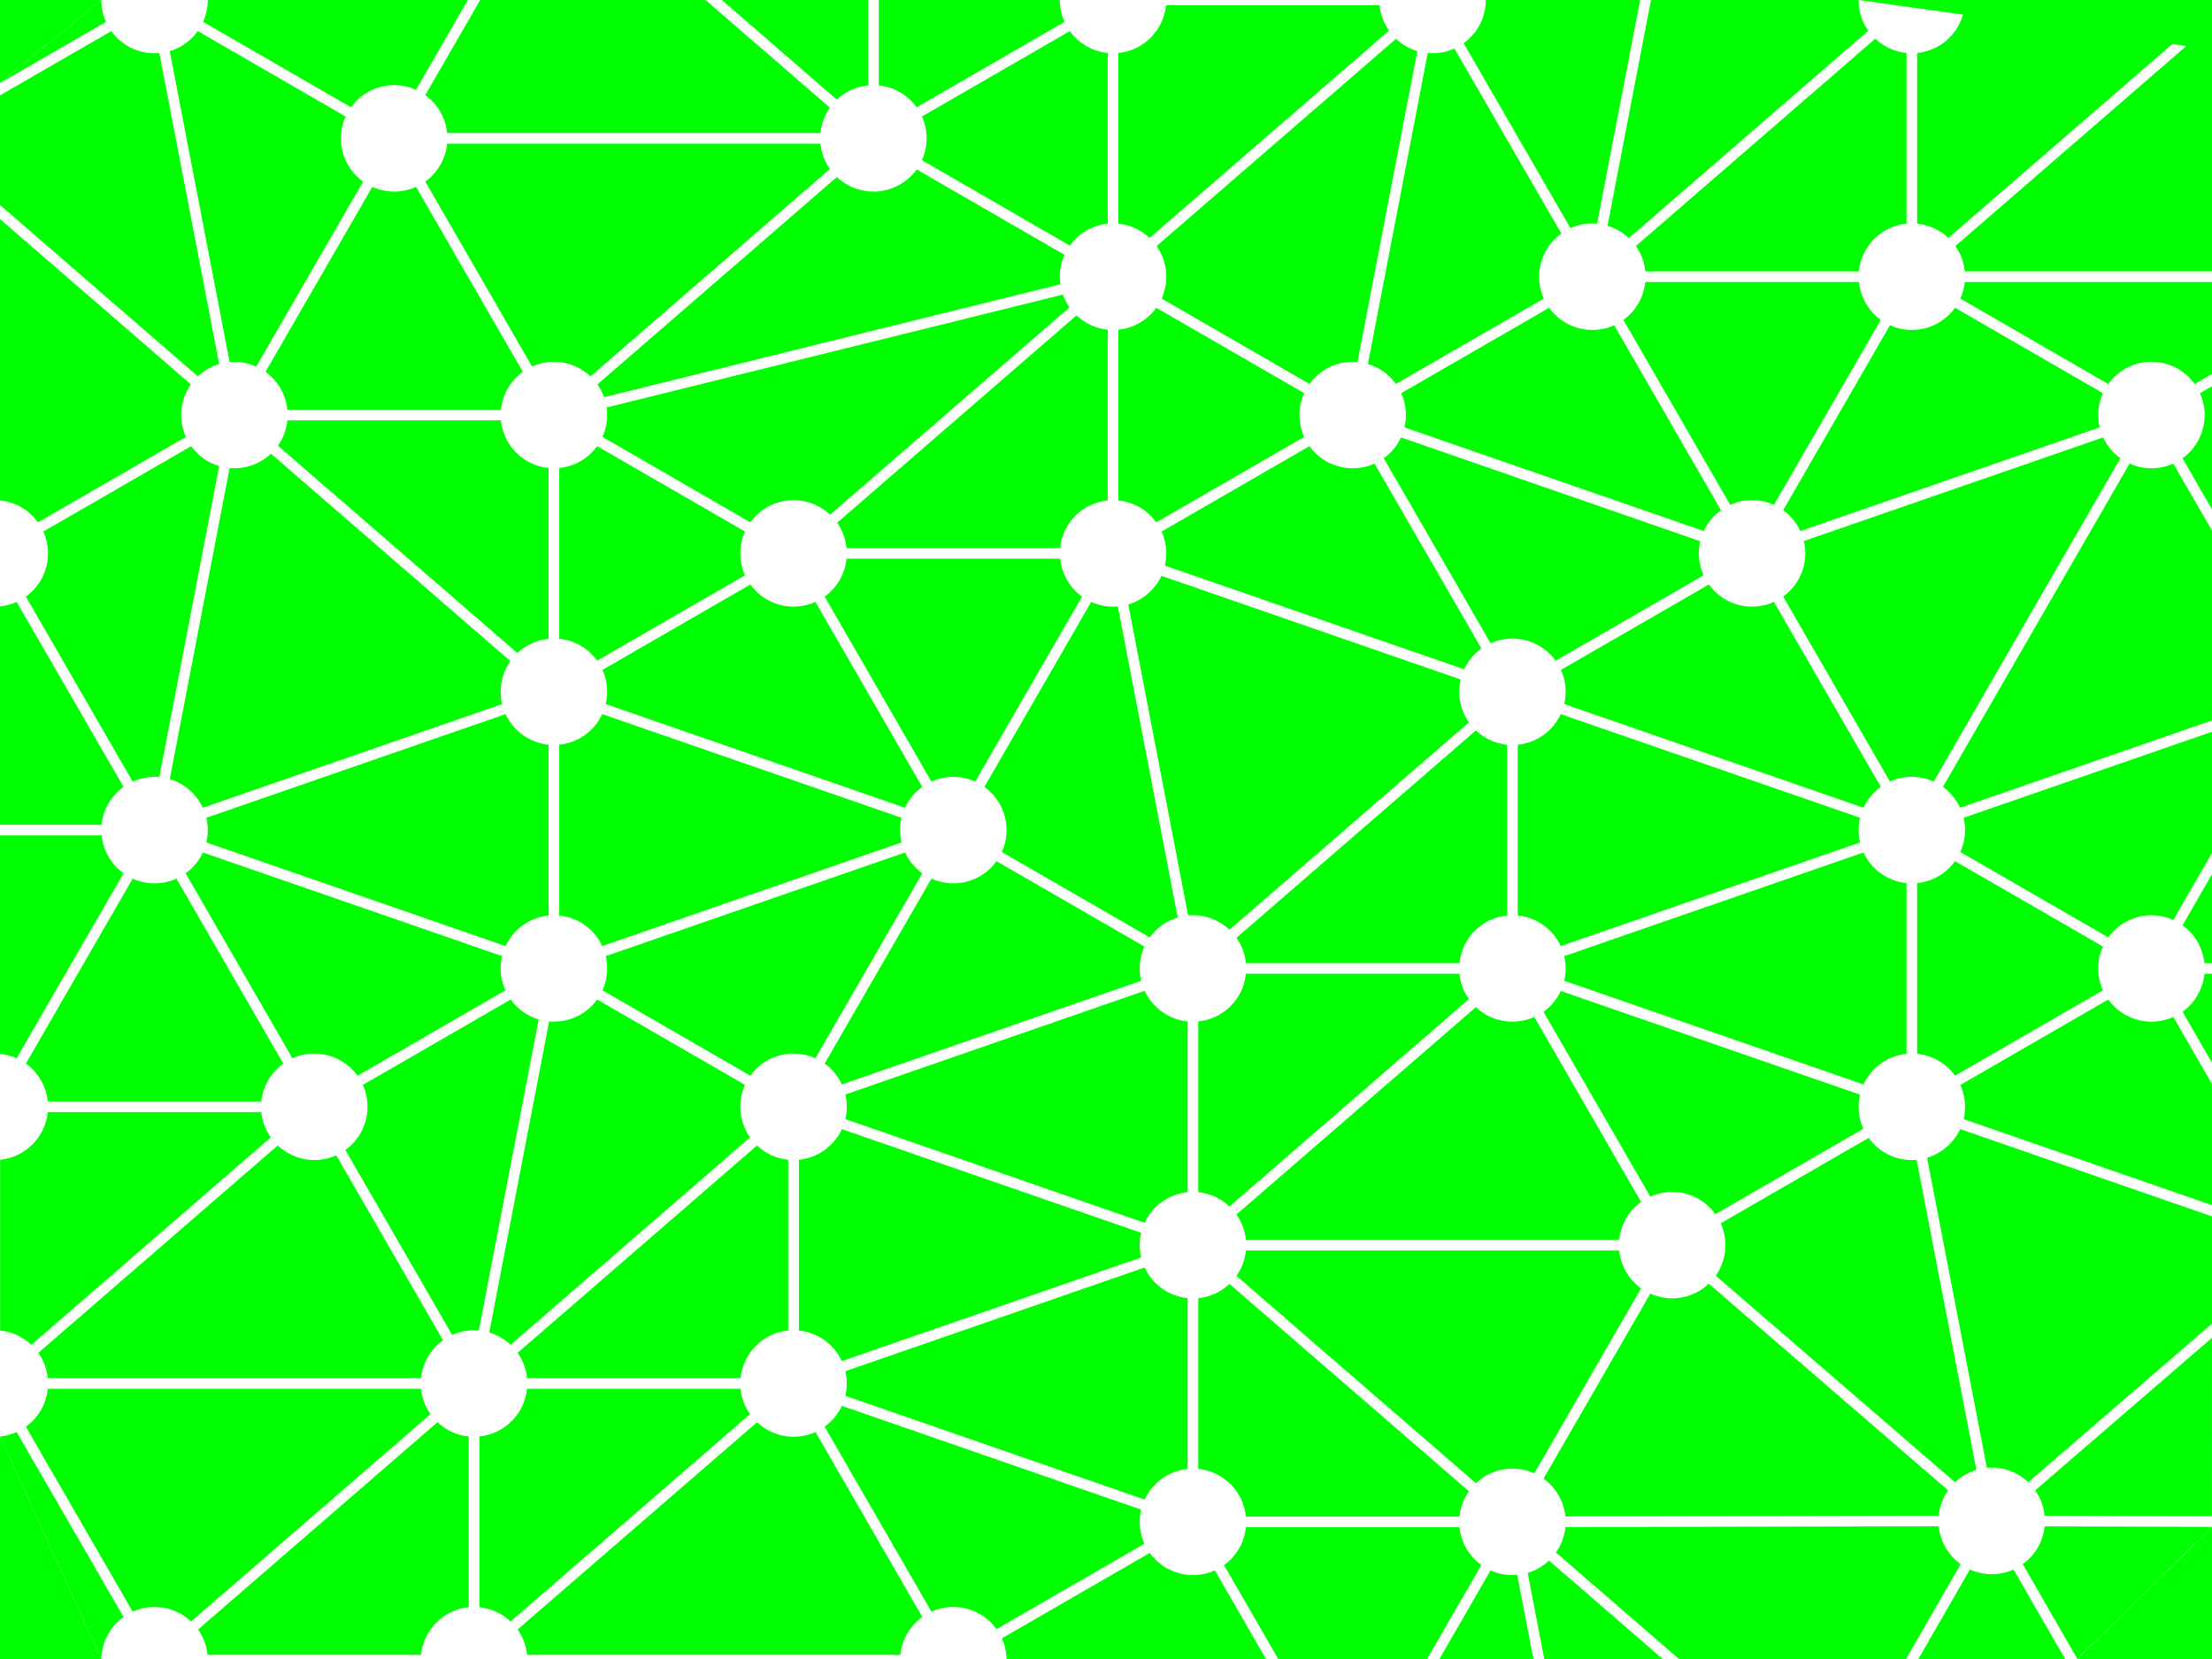
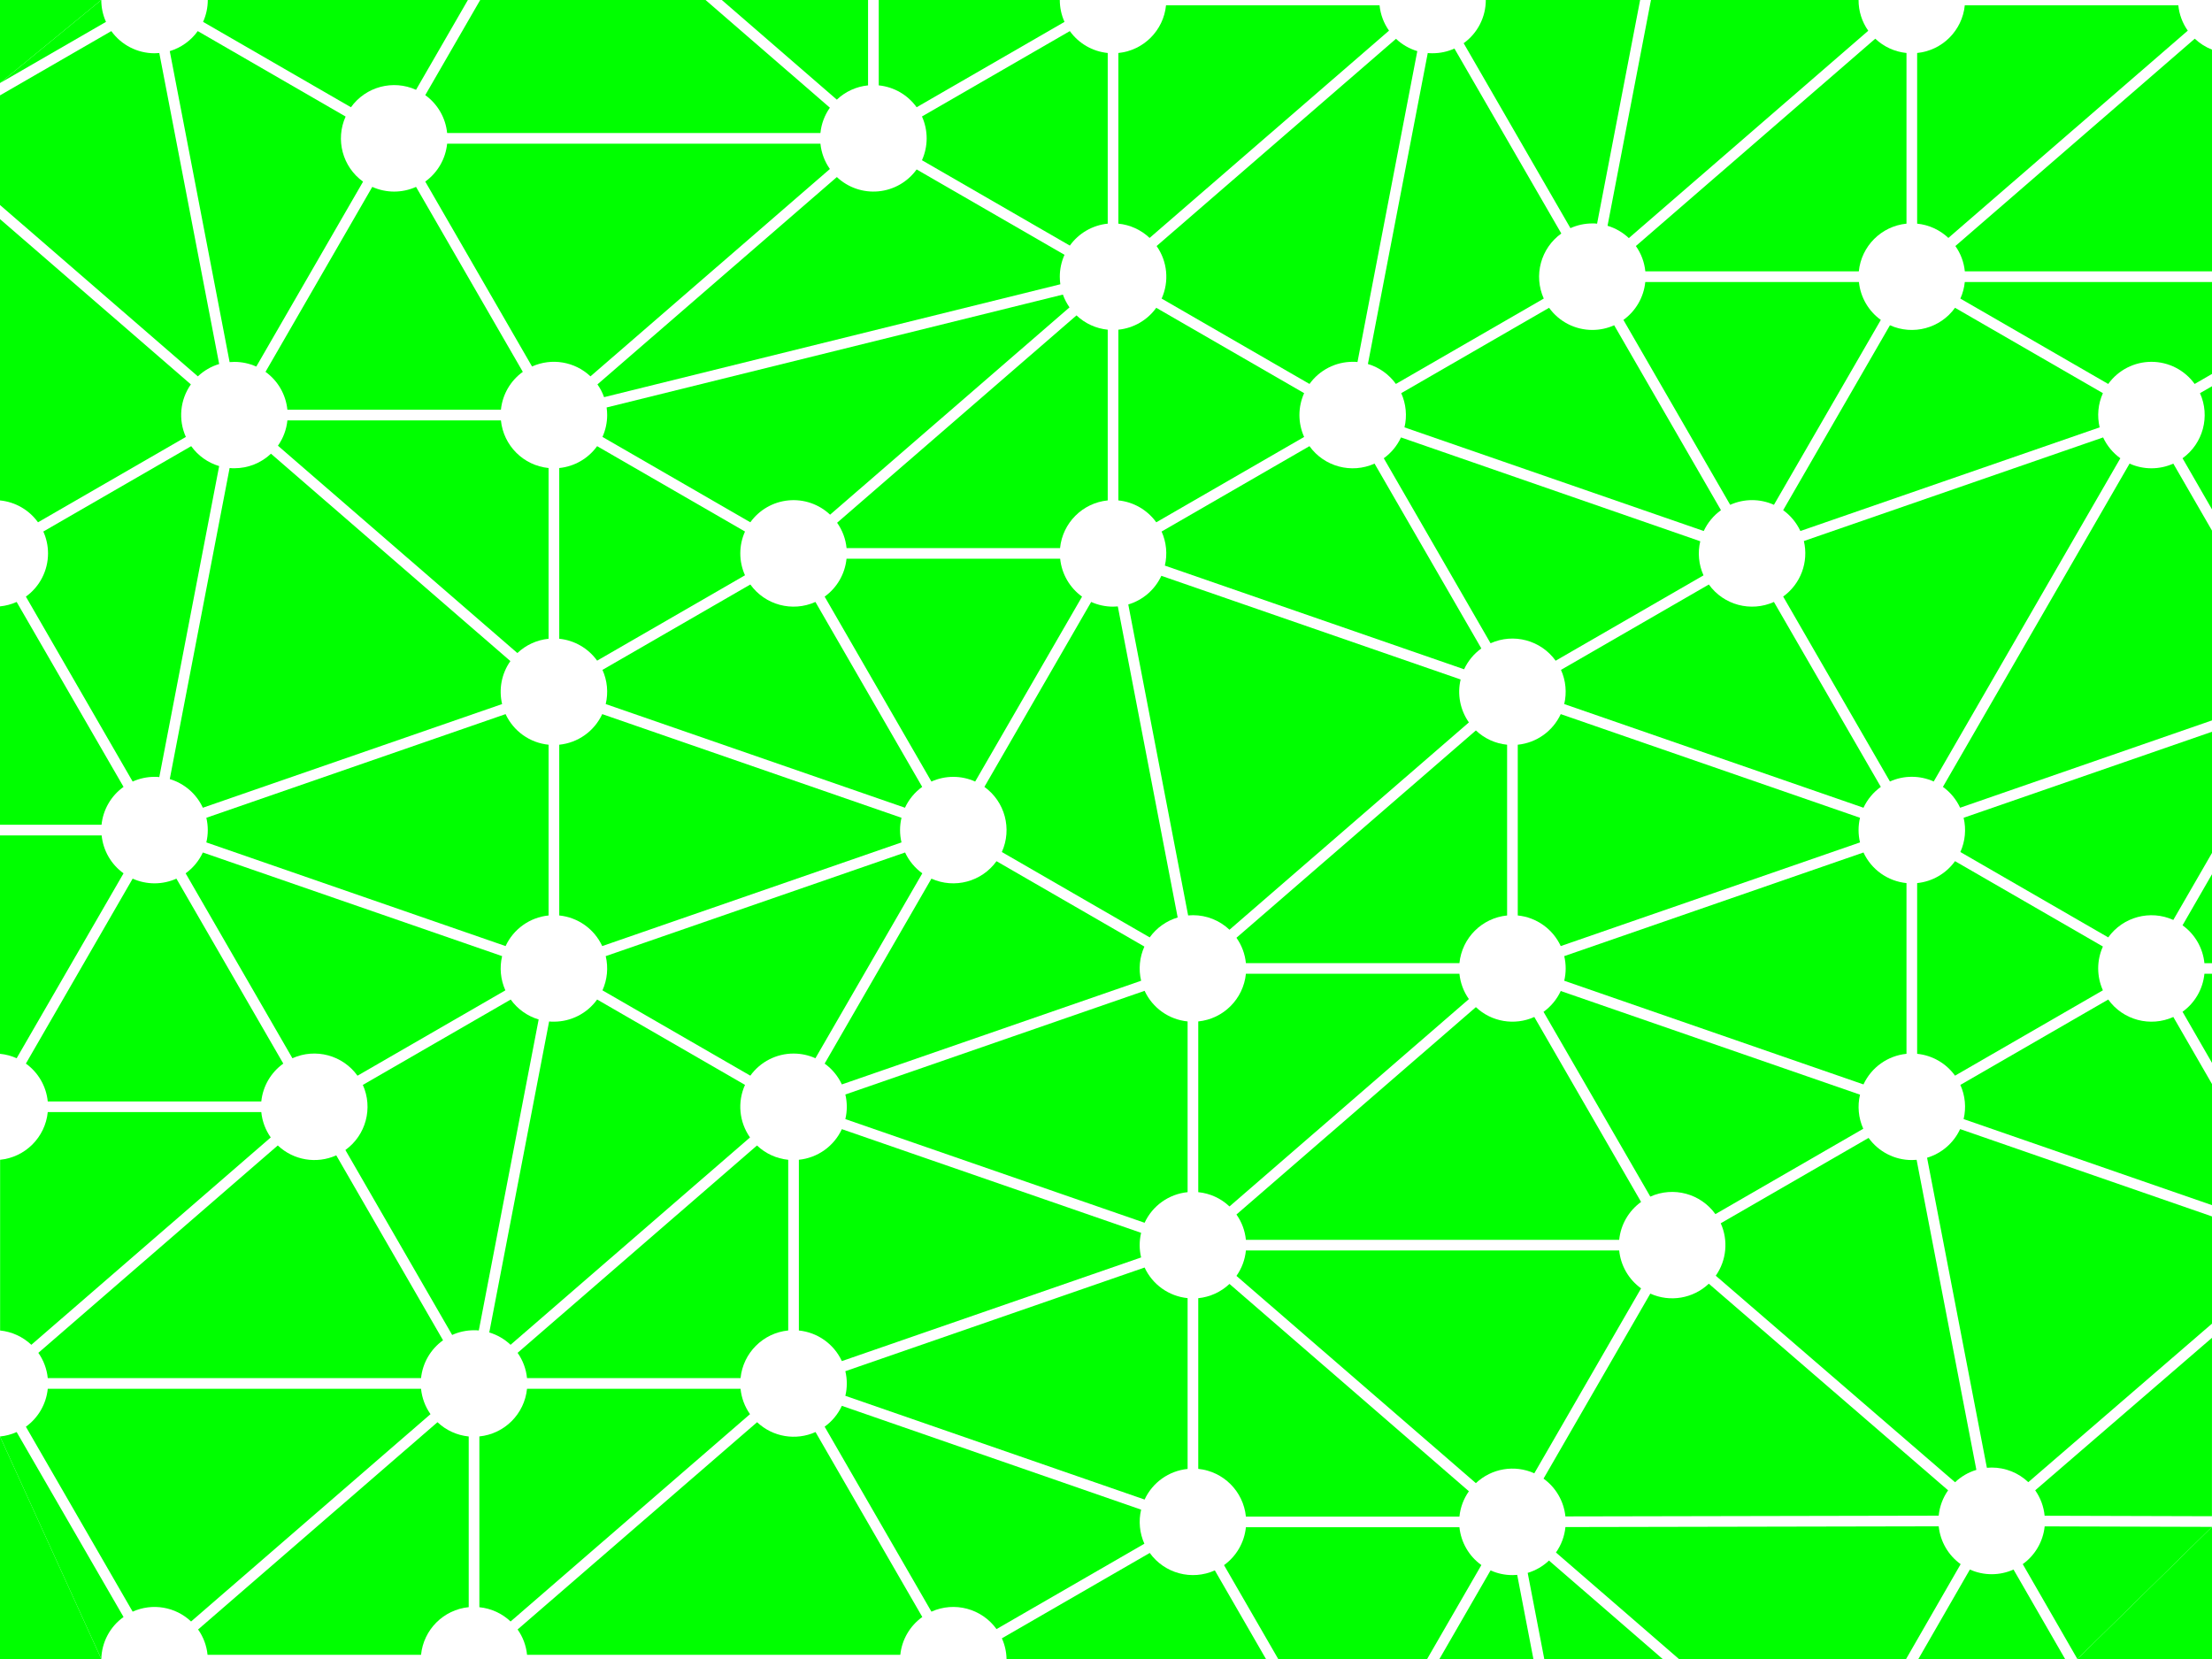
<svg xmlns="http://www.w3.org/2000/svg" viewBox="0 0 1038.48 778.86">
  <defs>
    <style>.cls-1,.cls-2{fill:lime;}.cls-1{stroke:lime;stroke-linecap:round;stroke-linejoin:round;stroke-width:0;}</style>
  </defs>
  <g id="Ebene_2" data-name="Ebene 2">
    <g id="Ebene_1-2" data-name="Ebene 1">
      <line class="cls-1" x1="872.55" x2="775.09" />
-       <polyline class="cls-2" points="872.55 0 1038.48 0 1038.48 23.3" />
      <polyline class="cls-1" points="1038.48 716.83 1038.48 778.86 975.28 778.86" />
      <line class="cls-2" x1="1038.48" y1="175.55" x2="1038.48" y2="181.33" />
      <line class="cls-2" x1="1038.48" y1="338.24" x2="1038.48" y2="343.54" />
      <line class="cls-1" x1="407.55" x2="338.87" />
      <line class="cls-1" x1="331.23" x2="225.44" />
      <line class="cls-2" x1="225.44" x2="219.66" />
      <line class="cls-2" x1="407.55" x2="412.55" />
      <line class="cls-2" x1="775.09" x2="770" />
      <line class="cls-2" x1="1038.48" y1="400.41" x2="1038.48" y2="410.41" />
      <line class="cls-1" x1="600.11" y1="778.86" x2="669.98" y2="778.86" />
      <line class="cls-1" x1="724.99" y1="778.86" x2="780.58" y2="778.86" />
      <line class="cls-1" x1="788.22" y1="778.86" x2="894.86" y2="778.86" />
      <line class="cls-1" x1="472.53" y1="778.86" x2="594.34" y2="778.86" />
      <line class="cls-2" x1="1038.48" y1="565.79" x2="1038.48" y2="571.08" />
      <line class="cls-2" x1="1038.48" y1="498.92" x2="1038.48" y2="508.92" />
      <line class="cls-2" x1="1038.48" y1="621.45" x2="1038.48" y2="628.06" />
      <line class="cls-2" x1="1038.48" y1="716.83" x2="1038.48" y2="711.83" />
      <line class="cls-2" x1="1038.48" y1="239.11" x2="1038.48" y2="249.11" />
      <line class="cls-1" x1="1038.48" y1="457.16" x2="1038.48" y2="498.92" />
      <line class="cls-1" x1="1038.48" y1="621.45" x2="1038.48" y2="571.08" />
      <line class="cls-1" x1="900.63" y1="778.86" x2="969.51" y2="778.86" />
      <line class="cls-1" x1="1038.48" y1="565.79" x2="1038.48" y2="508.92" />
      <line class="cls-1" x1="1038.48" y1="711.83" x2="1038.48" y2="628.06" />
      <line class="cls-1" y1="284.68" y2="387.21" />
      <line class="cls-1" y1="392.21" y2="494.74" />
      <line class="cls-1" x1="675.76" y1="778.86" x2="719.89" y2="778.86" />
      <line class="cls-1" x1="97.55" x2="219.66" />
      <line class="cls-2" x1="1038.48" y1="457.16" x2="1038.48" y2="452.16" />
      <line class="cls-1" x1="1038.48" y1="127.4" x2="1038.48" y2="23.3" />
      <line class="cls-1" x1="697.55" x2="770" />
      <line class="cls-1" x1="497.55" x2="412.55" />
      <line class="cls-2" x1="338.87" x2="331.23" />
      <line class="cls-1" x1="1038.48" y1="452.16" x2="1038.48" y2="410.41" />
      <line class="cls-1" x1="1038.48" y1="338.24" x2="1038.48" y2="249.11" />
      <line class="cls-1" x1="1038.48" y1="400.41" x2="1038.48" y2="343.54" />
      <line class="cls-1" x1="1038.48" y1="175.55" x2="1038.48" y2="132.4" />
      <line class="cls-1" x1="1038.48" y1="239.11" x2="1038.48" y2="181.33" />
      <line class="cls-2" x1="1038.48" y1="127.4" x2="1038.48" y2="132.4" />
      <polyline class="cls-1" points="0 39 0 0 47.55 0" />
      <line class="cls-2" x1="97.55" x2="47.55" />
      <line class="cls-2" x1="675.76" y1="778.86" x2="669.98" y2="778.86" />
      <polyline class="cls-1" points="0 674.39 0 778.86 47.57 778.86" />
      <line class="cls-2" x1="724.99" y1="778.86" x2="719.89" y2="778.86" />
      <line class="cls-2" x1="600.11" y1="778.86" x2="594.34" y2="778.86" />
      <line class="cls-1" y1="44.77" y2="96.24" />
      <line class="cls-2" y1="44.77" y2="39" />
      <line class="cls-2" y1="102.86" y2="96.24" />
      <line class="cls-2" x1="697.55" x2="497.55" />
      <line class="cls-2" x1="472.53" y1="778.86" x2="47.57" y2="778.86" />
      <line class="cls-1" y1="102.86" y2="234.94" />
      <line class="cls-2" y1="234.94" y2="284.68" />
      <line class="cls-2" x1="975.28" y1="778.86" x2="969.51" y2="778.86" />
      <line class="cls-2" x1="900.63" y1="778.86" x2="894.86" y2="778.86" />
      <line class="cls-2" x1="788.22" y1="778.86" x2="780.58" y2="778.86" />
      <line class="cls-2" y1="674.39" y2="494.74" />
      <line class="cls-2" y1="392.21" y2="387.21" />
      <path class="cls-1" d="M237.36,444.16a25,25,0,0,1,20.19-14.37V349.63a25,25,0,0,1-20.19-14.37L96.87,383.93a24.91,24.91,0,0,1,0,11.56Z" />
      <path class="cls-1" d="M229.7,625.56a25,25,0,0,1,10,5.79L352.11,534a25,25,0,0,1-2.35-24.67l-69.42-40.08a25,25,0,0,1-20.29,10.4c-.76,0-1.51,0-2.25-.1Z" />
      <path class="cls-1" d="M243,635.13A24.78,24.78,0,0,1,247.42,647H347.67a25,25,0,0,1,22.38-22.38V544.49a24.85,24.85,0,0,1-14.66-6.71Z" />
      <path class="cls-1" d="M87.15,410l50.13,86.82a25,25,0,0,1,30.56,8.2l69.42-40.08a25,25,0,0,1-1.53-16.06L95.23,400.22A25,25,0,0,1,87.15,410Z" />
      <path class="cls-1" d="M396.87,655.3,537.36,704a25,25,0,0,1,20.19-14.37V609.44a25,25,0,0,1-20.19-14.37L396.87,643.74a24.91,24.91,0,0,1,0,11.56Z" />
      <path class="cls-1" d="M372.55,494.62a25,25,0,0,1,10.27,2.2L433,410a25.15,25.15,0,0,1-8.09-9.78L284.37,448.88a25,25,0,0,1-1.53,16.06L352.26,505A25,25,0,0,1,372.55,494.62Z" />
      <path class="cls-1" d="M375.05,624.64A25,25,0,0,1,395.23,639l140.5-48.66a24.91,24.91,0,0,1,0-11.56l-140.5-48.67a25,25,0,0,1-20.18,14.37Z" />
      <path class="cls-1" d="M195.32,87.74a25,25,0,0,1-20.54,0l-50.13,86.83a25,25,0,0,1,10.27,17.79H235.17a25,25,0,0,1,10.28-17.79Z" />
      <path class="cls-1" d="M349.76,249.54l-69.42-40.08a25,25,0,0,1-17.79,10.27v80.15a25,25,0,0,1,17.79,10.28l69.42-40.08a25,25,0,0,1,0-20.54Z" />
      <path class="cls-1" d="M424.86,379.21a25.11,25.11,0,0,1,8.09-9.79L382.82,282.6a25,25,0,0,1-30.56-8.19l-69.42,40.08a24.95,24.95,0,0,1,1.53,16.05Z" />
      <path class="cls-1" d="M520.05,234.93V154.78a24.85,24.85,0,0,1-14.66-6.71L393,245.42a24.78,24.78,0,0,1,4.44,11.89H497.67A25,25,0,0,1,520.05,234.93Z" />
      <path class="cls-1" d="M262.55,429.79a25,25,0,0,1,20.18,14.37l140.5-48.67a24.9,24.9,0,0,1,0-11.56l-140.5-48.67a25,25,0,0,1-20.18,14.37Z" />
      <path class="cls-1" d="M79.7,365.76a25,25,0,0,1,15.53,13.45l140.5-48.67a25,25,0,0,1,3.88-20.17L127.21,213a24.91,24.91,0,0,1-17.16,6.83c-.76,0-1.51,0-2.25-.11Z" />
      <path class="cls-1" d="M199.65,85.24l50.13,86.82a25,25,0,0,1,27.43,4.63l112.4-97.35a24.88,24.88,0,0,1-4.44-11.89H209.92A25,25,0,0,1,199.65,85.24Z" />
      <path class="cls-1" d="M557.55,559.69V479.54a25,25,0,0,1-20.19-14.37L396.87,513.84a24.86,24.86,0,0,1,0,11.55l140.49,48.67A25,25,0,0,1,557.55,559.69Z" />
      <path class="cls-1" d="M130.48,209.25l112.41,97.34a25,25,0,0,1,14.66-6.71V219.73a25,25,0,0,1-22.38-22.37H134.92A24.78,24.78,0,0,1,130.48,209.25Z" />
      <path class="cls-1" d="M580.48,570.18a24.78,24.78,0,0,1,4.44,11.89H760.17a25,25,0,0,1,10.28-17.79l-50.13-86.83a25,25,0,0,1-27.43-4.62Z" />
      <path class="cls-1" d="M917.86,695.88a25,25,0,0,1,10-5.81L899.8,544.51c-.74.07-1.49.11-2.25.11a25,25,0,0,1-20.29-10.4L807.84,574.3a25,25,0,0,1-2.33,24.62Z" />
      <path class="cls-1" d="M774.78,561.78A25,25,0,0,1,805.34,570l69.42-40.08a24.95,24.95,0,0,1-1.53-16l-140.5-48.67a25,25,0,0,1-8.08,9.78Z" />
      <path class="cls-1" d="M907.82,366.92l87.63-151.78a25.08,25.08,0,0,1-8.09-9.78L846.87,254a25,25,0,0,1-9.72,26.07l50.13,86.82a25,25,0,0,1,20.54,0Z" />
      <path class="cls-1" d="M1038.48,23.3a25.2,25.2,0,0,1-8.09-5.13L918,115.51a24.78,24.78,0,0,1,4.44,11.89h116.06" />
      <path class="cls-1" d="M1038.48,132.4H922.42a24.8,24.8,0,0,1-2.08,7.78l69.42,40.08a25,25,0,0,1,40.58,0l8.14-4.71" />
      <path class="cls-1" d="M457.82,366.92,508,280.1a25,25,0,0,1-10.28-17.79H397.42a25,25,0,0,1-10.27,17.79l50.13,86.82a25,25,0,0,1,20.54,0Z" />
      <path class="cls-1" d="M562.55,479.54v80.15a24.88,24.88,0,0,1,14.66,6.71l112.4-97.35a24.84,24.84,0,0,1-4.44-11.89H584.92A25,25,0,0,1,562.55,479.54Z" />
      <path class="cls-1" d="M657.73,205.36a25,25,0,0,1-8.08,9.78L699.78,302a25,25,0,0,1,30.56,8.19l69.42-40.08a24.95,24.95,0,0,1-1.53-16Z" />
      <path class="cls-1" d="M874.86,509.11a25,25,0,0,1,20.19-14.37V414.59a25,25,0,0,1-20.19-14.37L734.37,448.88a24.91,24.91,0,0,1,0,11.56Z" />
      <path class="cls-1" d="M883,369.42,832.82,282.6a25,25,0,0,1-30.56-8.19l-69.42,40.08a24.95,24.95,0,0,1,1.53,16.05l140.49,48.67A25.11,25.11,0,0,1,883,369.42Z" />
      <path class="cls-1" d="M562.55,689.6A25,25,0,0,1,584.92,712H685.17a24.88,24.88,0,0,1,4.44-11.89l-112.4-97.34a24.92,24.92,0,0,1-14.66,6.7Z" />
      <path class="cls-1" d="M732.73,335.26a25,25,0,0,1-20.18,14.37v80.16a25,25,0,0,1,20.18,14.37l140.5-48.67a24.91,24.91,0,0,1,0-11.56Z" />
      <path class="cls-1" d="M557.8,429.77c.74-.07,1.49-.11,2.25-.11a24.91,24.91,0,0,1,17.16,6.83l112.4-97.34A25,25,0,0,1,685.73,319l-140.5-48.67a25,25,0,0,1-15.53,13.45Z" />
      <path class="cls-1" d="M580.48,440.27a24.78,24.78,0,0,1,4.44,11.89H685.17a25,25,0,0,1,22.38-22.37V349.63a24.9,24.9,0,0,1-14.66-6.7Z" />
      <path class="cls-1" d="M645.32,217.65a25,25,0,0,1-30.56-8.19l-69.42,40.08a24.95,24.95,0,0,1,1.53,16l140.49,48.67a25.11,25.11,0,0,1,8.09-9.79Z" />
      <path class="cls-1" d="M1027.11,14.39a24.88,24.88,0,0,1-4.44-11.89H922.42a25,25,0,0,1-22.37,22.38V105a24.92,24.92,0,0,1,14.66,6.7Z" />
      <path class="cls-1" d="M1038.48,410.41l-13.83,24a24.93,24.93,0,0,1,10.27,17.78h3.56" />
      <path class="cls-1" d="M1038.48,457.16h-3.56A25,25,0,0,1,1024.65,475l13.83,24" />
      <path class="cls-1" d="M97.55,0a25,25,0,0,1-2.21,10.27l69.42,40.08a25,25,0,0,1,30.56-8.19L219.66,0" />
      <path class="cls-1" d="M89.76,209.46,20.34,249.54a25,25,0,0,1,2.21,10.27,25,25,0,0,1-10.4,20.29l50.13,86.82a25,25,0,0,1,10.27-2.21c.76,0,1.5,0,2.24.11l28.1-146A25,25,0,0,1,89.76,209.46Z" />
      <path class="cls-1" d="M0,102.86l89.61,77.6a25,25,0,0,0-2.35,24.67L17.84,245.21A24.93,24.93,0,0,0,0,234.94" />
      <path class="cls-1" d="M502.11,144.3a25.43,25.43,0,0,1-3.11-6l-214.21,53a24.42,24.42,0,0,1,.26,3.55,25,25,0,0,1-2.21,10.27l69.42,40.08a25,25,0,0,1,37.45-3.57Z" />
      <path class="cls-1" d="M697.55,0a25,25,0,0,1-10.4,20.29l50.13,86.82a25,25,0,0,1,10.27-2.21c.76,0,1.5,0,2.24.11L770,0" />
      <path class="cls-1" d="M537.26,444.39l-69.42-40.08a25,25,0,0,1-30.56,8.19l-50.13,86.83a25,25,0,0,1,8.08,9.78l140.5-48.67a24.95,24.95,0,0,1,1.53-16.05Z" />
      <path class="cls-1" d="M900.05,414.59v80.15A25,25,0,0,1,917.84,505l69.42-40.08a25,25,0,0,1,0-20.55l-69.42-40.08A25,25,0,0,1,900.05,414.59Z" />
      <path class="cls-1" d="M719.89,778.86l-7.6-39.49c-.74.06-1.48.1-2.24.1a24.8,24.8,0,0,1-10.27-2.21l-24,41.6" />
      <path class="cls-1" d="M1038.48,628.06l-83,71.61a24.86,24.86,0,0,1,4.42,11.93l78.55.23" />
      <path class="cls-1" d="M969.51,778.86l-24.21-42a25,25,0,0,1-20.49,0l-24.18,42" />
      <path class="cls-1" d="M93,765a24.78,24.78,0,0,1,4.44,11.89H197.67a25,25,0,0,1,22.38-22.37V674.39a24.9,24.9,0,0,1-14.66-6.7Z" />
      <path class="cls-1" d="M1038.48,716.83l-78.56-.23a25,25,0,0,1-10.29,17.72l25.65,44.54" />
      <path class="cls-1" d="M0,39,49.76,10.27A24.8,24.8,0,0,1,47.55,0" />
      <path class="cls-1" d="M0,96.24l92.89,80.45a24.91,24.91,0,0,1,10-5.79l-28.1-146c-.74.07-1.48.11-2.24.11A25,25,0,0,1,52.26,14.6L0,44.77" />
      <path class="cls-1" d="M0,494.74a25,25,0,0,1,7.82,2.08L58,410a25,25,0,0,1-10.28-17.79H0" />
      <path class="cls-1" d="M47.57,778.86A24.92,24.92,0,0,1,58,759.14L7.82,672.31A24.77,24.77,0,0,1,0,674.39" />
      <path class="cls-1" d="M0,387.21H47.67A25,25,0,0,1,58,369.42L7.82,282.6A25,25,0,0,1,0,284.68" />
      <path class="cls-1" d="M775.09,0,754.7,106a25,25,0,0,1,10,5.78l112.4-97.34A24.88,24.88,0,0,1,872.55,0" />
      <path class="cls-1" d="M780.58,778.86l-53.37-46.22a25,25,0,0,1-10,5.79L725,778.86" />
      <path class="cls-1" d="M12.15,669.81l50.13,86.82a25,25,0,0,1,27.43,4.62l112.4-97.34A24.88,24.88,0,0,1,197.67,652H22.42A25,25,0,0,1,12.15,669.81Z" />
      <path class="cls-1" d="M747.55,154.9a25,25,0,0,1-20.29-10.4l-69.42,40.08a25,25,0,0,1,1.53,16.06L799.86,249.3a25.15,25.15,0,0,1,8.09-9.78L757.82,152.7A25,25,0,0,1,747.55,154.9Z" />
      <path class="cls-1" d="M338.87,0l54,46.78a24.9,24.9,0,0,1,14.66-6.7V0" />
      <path class="cls-1" d="M225.44,0,199.65,44.66a25,25,0,0,1,10.27,17.79H385.17a24.88,24.88,0,0,1,4.44-11.89L331.23,0" />
      <path class="cls-1" d="M92.84,14.6A25.1,25.1,0,0,1,79.7,24l28.1,146c.74-.06,1.49-.1,2.25-.1a25,25,0,0,1,10.27,2.2l50.13-86.82a25,25,0,0,1-8.19-30.56Z" />
      <path class="cls-1" d="M499.76,119.63,430.34,79.55a25,25,0,0,1-37.45,3.57L280.48,180.46a25.1,25.1,0,0,1,3.12,6l214.2-53a25.91,25.91,0,0,1-.25-3.55A24.84,24.84,0,0,1,499.76,119.63Z" />
      <path class="cls-1" d="M130.39,537.78,18,635.13A24.78,24.78,0,0,1,22.42,647H197.67A25,25,0,0,1,208,629.23l-50.13-86.82a25,25,0,0,1-27.43-4.63Z" />
      <path class="cls-1" d="M222.55,624.52c.76,0,1.5,0,2.24.1l28.1-146a25,25,0,0,1-13.13-9.36l-69.42,40.08a25,25,0,0,1-8.19,30.56l50.13,86.83A24.8,24.8,0,0,1,222.55,624.52Z" />
      <path class="cls-1" d="M412.55,0V40.08a25,25,0,0,1,17.79,10.27l69.42-40.08A24.8,24.8,0,0,1,497.55,0" />
      <path class="cls-1" d="M.05,544.49v80.15a25,25,0,0,1,14.66,6.71L127.11,534a24.88,24.88,0,0,1-4.44-11.9H22.42A25,25,0,0,1,.05,544.49Z" />
      <path class="cls-1" d="M12.15,499.33a24.93,24.93,0,0,1,10.27,17.78H122.67A25,25,0,0,1,133,499.33L82.82,412.5a25,25,0,0,1-20.54,0Z" />
      <path class="cls-1" d="M652.11,14.39A24.88,24.88,0,0,1,647.67,2.5H547.42a25,25,0,0,1-22.37,22.38V105a24.92,24.92,0,0,1,14.66,6.7Z" />
      <path class="cls-1" d="M987.26,184.58,917.84,144.5a25,25,0,0,1-30.56,8.2l-50.13,86.82a25,25,0,0,1,8.08,9.78l140.5-48.66a25,25,0,0,1,1.53-16.06Z" />
      <path class="cls-1" d="M883,150.19a25,25,0,0,1-10.28-17.79H772.42a25,25,0,0,1-10.27,17.79L812.28,237a25,25,0,0,1,20.54,0Z" />
      <path class="cls-1" d="M895.05,24.88a25,25,0,0,1-14.66-6.71L768,115.51a24.78,24.78,0,0,1,4.44,11.89H872.67A25,25,0,0,1,895.05,105Z" />
      <path class="cls-1" d="M682.82,22.79A24.8,24.8,0,0,1,672.55,25c-.76,0-1.51,0-2.25-.11l-28.1,146a25,25,0,0,1,13.14,9.36l69.42-40.08A25,25,0,0,1,733,109.62Z" />
      <path class="cls-1" d="M524.79,284.7c-.74.07-1.48.11-2.24.11a25,25,0,0,1-10.27-2.21l-50.13,86.82A25,25,0,0,1,470.34,400l69.42,40.08a25,25,0,0,1,13.13-9.35Z" />
      <path class="cls-1" d="M665.39,24a24.89,24.89,0,0,1-10-5.78L543,115.51a25,25,0,0,1,2.36,24.67l69.42,40.08a25,25,0,0,1,20.29-10.4c.76,0,1.5,0,2.24.1Z" />
      <path class="cls-1" d="M520.05,24.88A25,25,0,0,1,502.26,14.6L432.84,54.68a25,25,0,0,1,0,20.54l69.42,40.08A25,25,0,0,1,520.05,105Z" />
      <path class="cls-1" d="M525.05,154.78v80.15a25,25,0,0,1,17.79,10.28l69.42-40.08a25,25,0,0,1,0-20.55L542.84,144.5A25,25,0,0,1,525.05,154.78Z" />
      <path class="cls-1" d="M225.05,754.55a24.92,24.92,0,0,1,14.66,6.7l112.4-97.34A24.88,24.88,0,0,1,347.67,652H247.42a25,25,0,0,1-22.37,22.37Z" />
      <path class="cls-1" d="M1038.48,249.11l-18.16-31.46a25,25,0,0,1-20.54,0L912.15,369.42a25,25,0,0,1,8.08,9.79l118.25-41" />
      <path class="cls-1" d="M1038.48,181.33l-5.64,3.25a25,25,0,0,1-8.19,30.56l13.83,24" />
      <path class="cls-1" d="M1038.48,343.54,921.87,383.93A24.95,24.95,0,0,1,920.34,400l69.42,40.08a25,25,0,0,1,30.56-8.19l18.16-31.46" />
      <path class="cls-1" d="M243,765a24.78,24.78,0,0,1,4.44,11.89H422.67A25,25,0,0,1,433,759.14l-50.13-86.83a25,25,0,0,1-27.43-4.62Z" />
      <path class="cls-1" d="M1038.48,508.92l-18.16-31.47a25,25,0,0,1-30.56-8.19l-69.42,40.08a24.95,24.95,0,0,1,1.53,16.05l116.61,40.4" />
      <path class="cls-1" d="M670,778.86l25.47-44.1A25,25,0,0,1,685.17,717H584.92a25,25,0,0,1-10.27,17.79l25.46,44.1" />
      <path class="cls-1" d="M594.34,778.86l-24-41.6a25,25,0,0,1-30.56-8.19l-69.42,40.08a24.81,24.81,0,0,1,2.19,9.71" />
      <path class="cls-1" d="M1038.48,571.08l-118.25-41a25,25,0,0,1-15.52,13.45l28.08,145.56c.75-.07,1.5-.11,2.26-.11a24.9,24.9,0,0,1,17.19,6.86l86.24-74.43" />
      <path class="cls-1" d="M437.28,756.63a25,25,0,0,1,30.56,8.19l69.42-40.08a24.95,24.95,0,0,1-1.53-16L395.23,660a25,25,0,0,1-8.08,9.79Z" />
      <path class="cls-1" d="M894.86,778.86l25.62-44.53a25,25,0,0,1-10.3-17.76l-175.25.35a24.83,24.83,0,0,1-4.45,11.94l57.74,50" />
      <path class="cls-1" d="M724.65,694.18a25,25,0,0,1,10.27,17.74l175.25-.35a24.79,24.79,0,0,1,4.42-11.9l-112.35-97a25,25,0,0,1-27.46,4.65Z" />
      <path class="cls-1" d="M692.89,696.3a25,25,0,0,1,27.43-4.62l50.13-86.82a25,25,0,0,1-10.28-17.79H584.92A24.78,24.78,0,0,1,580.48,599Z" />
    </g>
  </g>
</svg>
